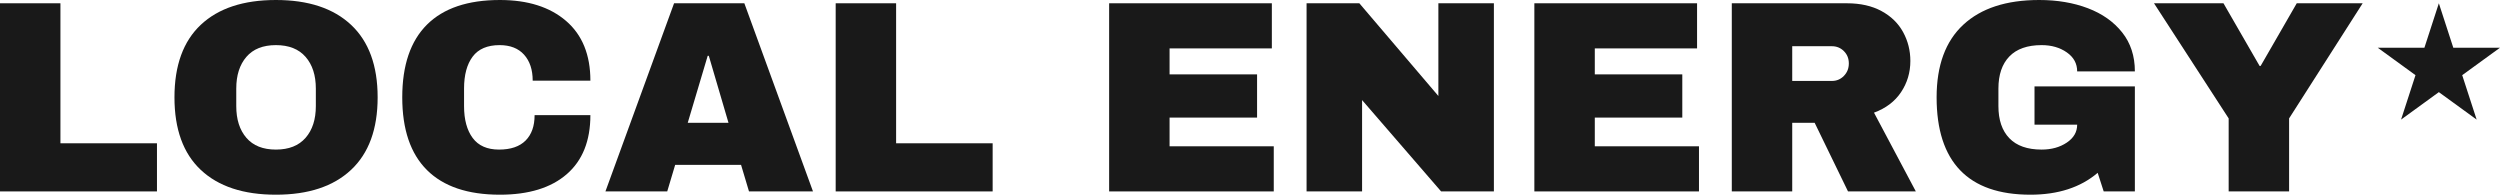
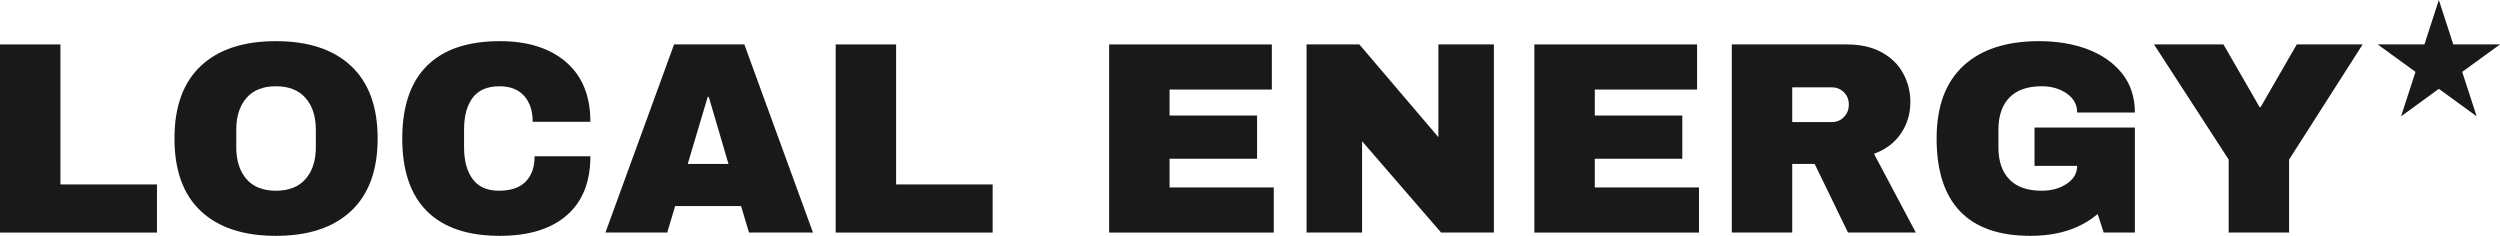
- <svg xmlns="http://www.w3.org/2000/svg" viewBox="74.00 -700.00 9142.25 712.00" role="img" aria-label="Local Energy">
+ <svg xmlns="http://www.w3.org/2000/svg" viewBox="74.00 -850.47 9142.25 862.47" role="img" aria-label="Local Energy">
  <g fill="#191919" transform="scale(1,-1)">
    <path transform="translate(0 0)" d="M74 688H295V176H648V0H74Z" />
    <path transform="translate(667 0)" d="M788 344Q788 170 691.0 79.0Q594 -12 416 -12Q238 -12 141.5 78.5Q45 169 45 344Q45 519 141.5 609.5Q238 700 416 700Q594 700 691.0 609.0Q788 518 788 344ZM271 376V312Q271 239 308.0 196.0Q345 153 416 153Q487 153 524.5 196.0Q562 239 562 312V376Q562 449 524.5 492.0Q487 535 416 535Q345 535 308.0 492.0Q271 449 271 376Z" />
    <path transform="translate(1500 0)" d="M733 405H522Q522 465 490.5 500.0Q459 535 401 535Q334 535 302.5 493.0Q271 451 271 376V312Q271 238 302.5 195.5Q334 153 399 153Q463 153 496.0 186.0Q529 219 529 279H733Q733 138 646.5 63.0Q560 -12 402 -12Q226 -12 135.5 78.0Q45 168 45 344Q45 520 135.5 610.0Q226 700 402 700Q555 700 644.0 623.5Q733 547 733 405Z" />
    <path transform="translate(2278 0)" d="M535 0 506 97H265L236 0H10L261 688H518L769 0ZM311 251H460L388 496H384Z" />
    <path transform="translate(3056 0)" d="M74 688H295V176H648V0H74Z" />
    <path transform="translate(4056 0)" d="M74 688H669V523H295V428H615V270H295V165H676V0H74Z" />
    <path transform="translate(4778 0)" d="M566 0 277 334V0H74V688H267L556 349V688H759V0Z" />
    <path transform="translate(5611 0)" d="M74 688H669V523H295V428H615V270H295V165H676V0H74Z" />
    <path transform="translate(6333 0)" d="M594 288 747 0H499L377 251H295V0H74V688H495Q569 688 621.5 659.5Q674 631 700.5 582.5Q727 534 727 477Q727 414 693.0 363.0Q659 312 594 288ZM440 531H295V404H440Q466 404 484.0 422.5Q502 441 502 468Q502 495 484.0 513.0Q466 531 440 531Z" />
    <path transform="translate(7111 0)" d="M770 439H559Q559 482 521.0 508.5Q483 535 429 535Q351 535 311.0 493.5Q271 452 271 376V312Q271 236 311.0 194.5Q351 153 429 153Q483 153 521.0 178.5Q559 204 559 244H403V384H770V0H656L634 68Q540 -12 388 -12Q217 -12 131.0 77.5Q45 167 45 344Q45 519 142.5 609.5Q240 700 420 700Q519 700 598.0 670.0Q677 640 723.5 581.5Q770 523 770 439Z" />
    <path transform="translate(7944 0)" d="M501 0H280V267L7 688H261L393 459H397L529 688H770L501 267Z" />
  </g>
-   <polygon fill="#191919" transform="translate(8769.04 -688.00) scale(1.2506) translate(-77.20 -85.95)" points="256.00,85.95 298.21,215.86 434.80,215.86 324.29,296.14 366.50,426.05 256.00,345.76 145.50,426.05 187.71,296.14 77.20,215.86 213.79,215.86" />
+   <polygon fill="#191919" transform="translate(8769.04 -850.465) scale(1.2506) translate(-77.20 -85.95)" points="256.00,85.95 298.21,215.86 434.80,215.86 324.29,296.14 366.50,426.05 256.00,345.76 145.50,426.05 187.71,296.14 77.20,215.86 213.79,215.86" />
</svg>
